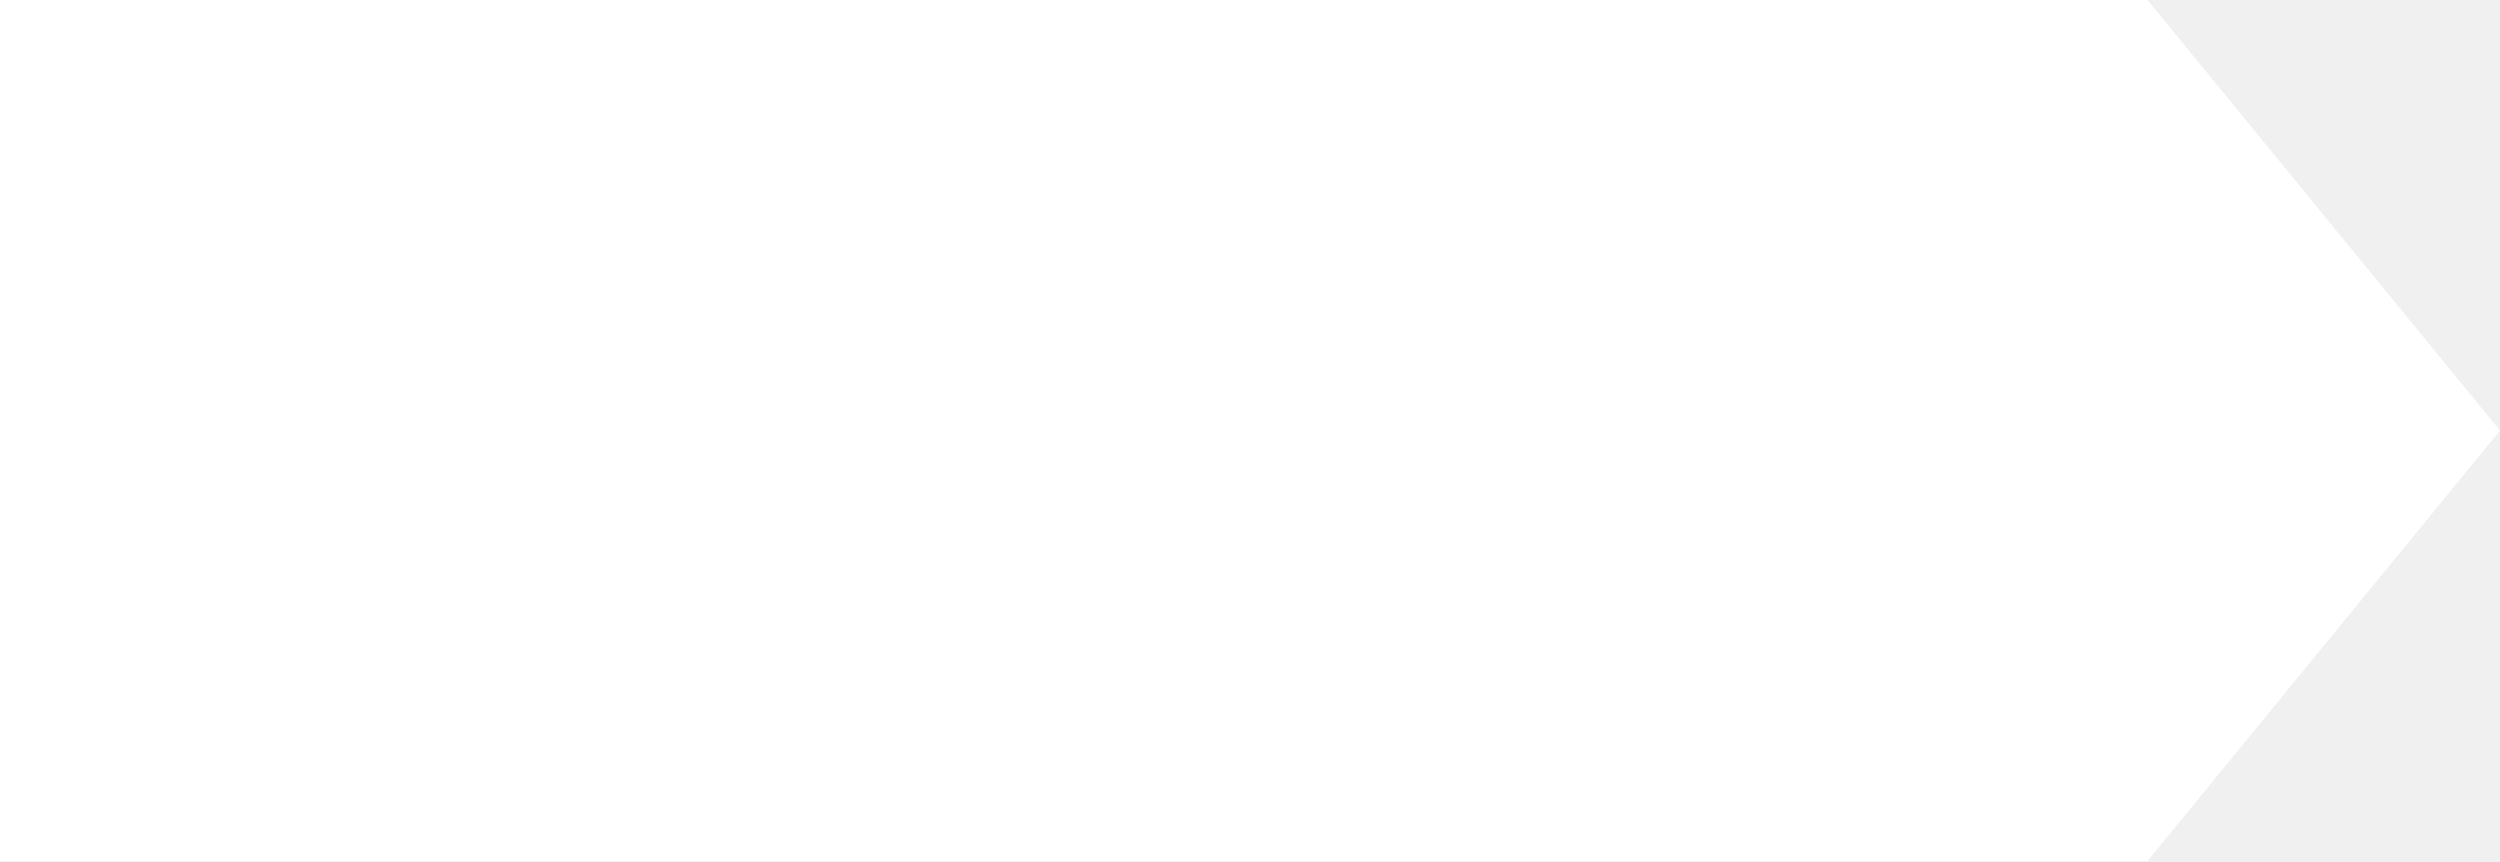
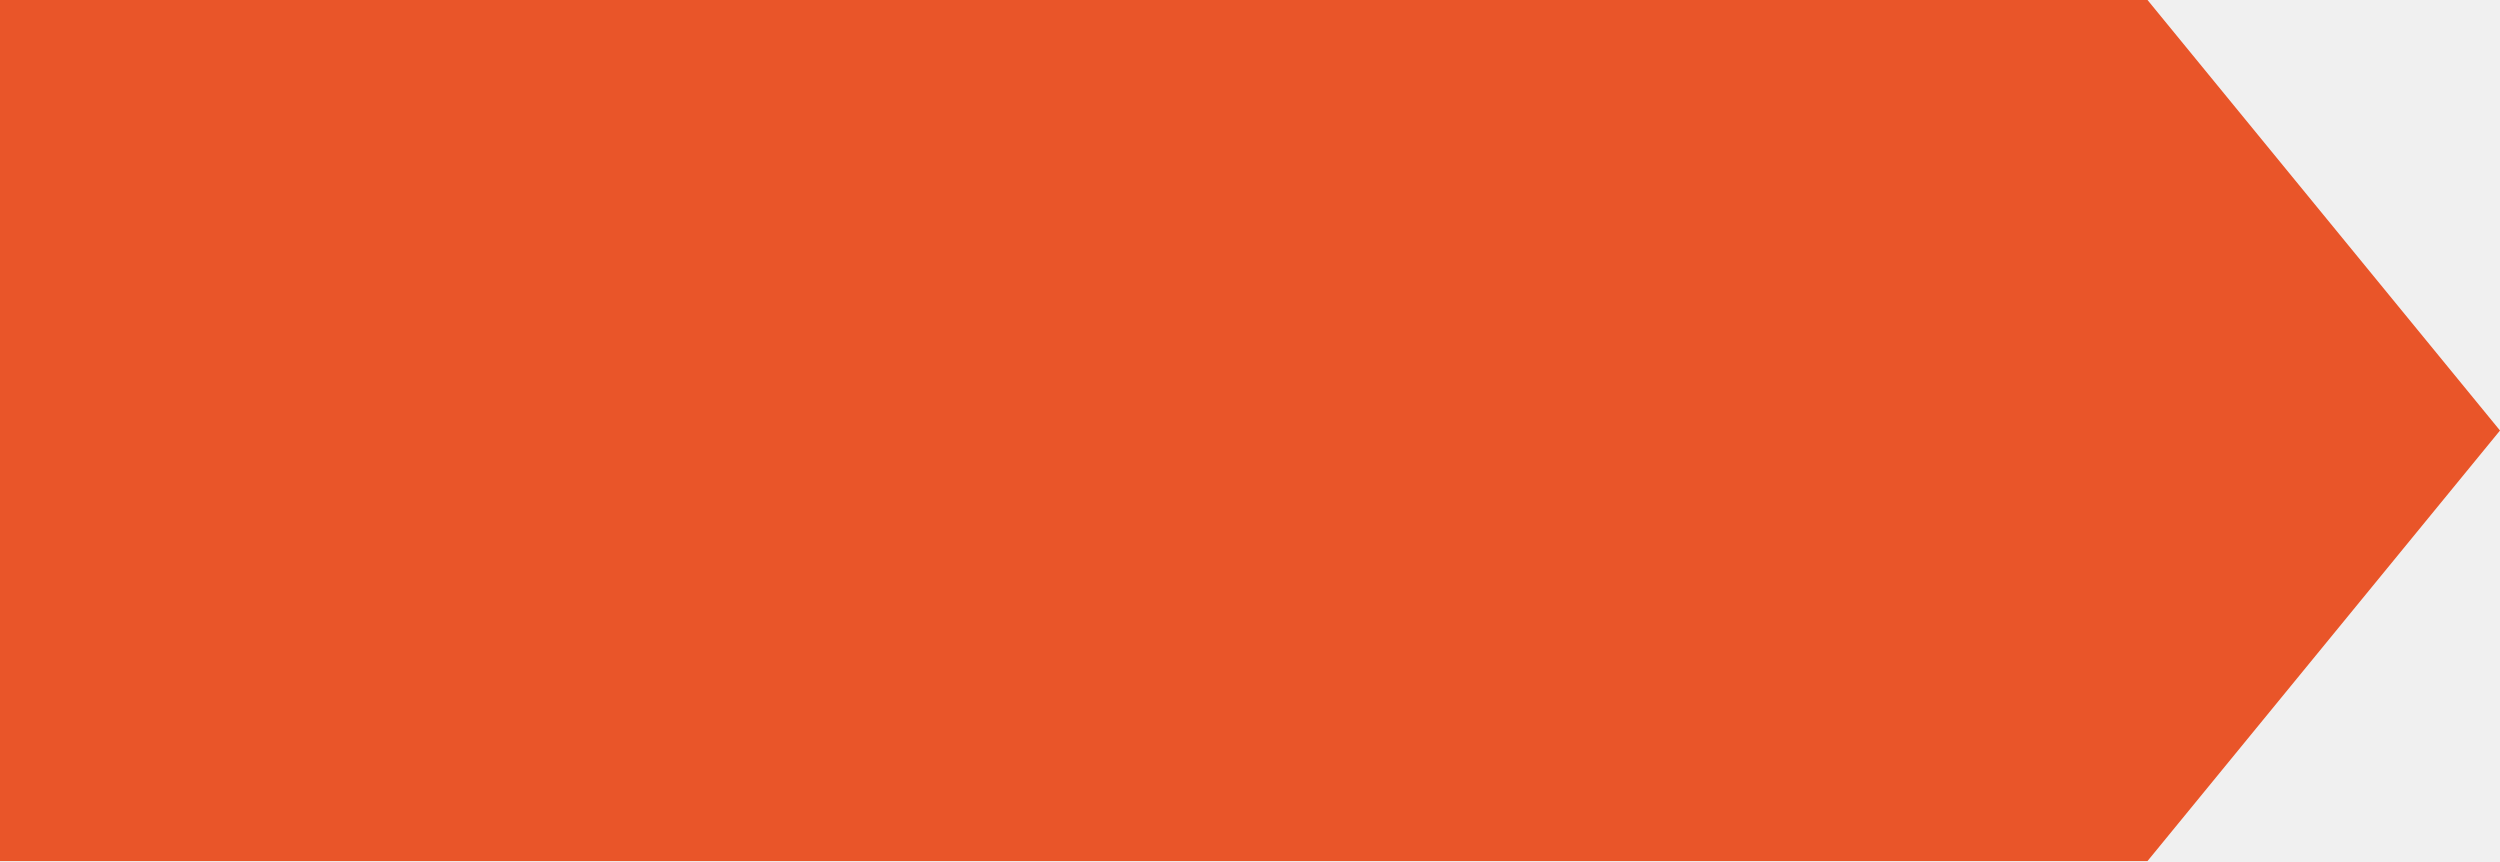
<svg xmlns="http://www.w3.org/2000/svg" id="b" data-name="圖層 2" width="83.62" height="28.8" viewBox="0 0 83.62 28.8">
  <defs>
    <style>
      .d {
-         fill: #fff;
+         fill: #E95529;
      }
    </style>
  </defs>
  <g id="c" data-name="文字">
    <polygon class="d" points="71.83 0 0 0 0 28.8 71.83 28.8 83.62 14.4 71.83 0" />
  </g>
</svg>
